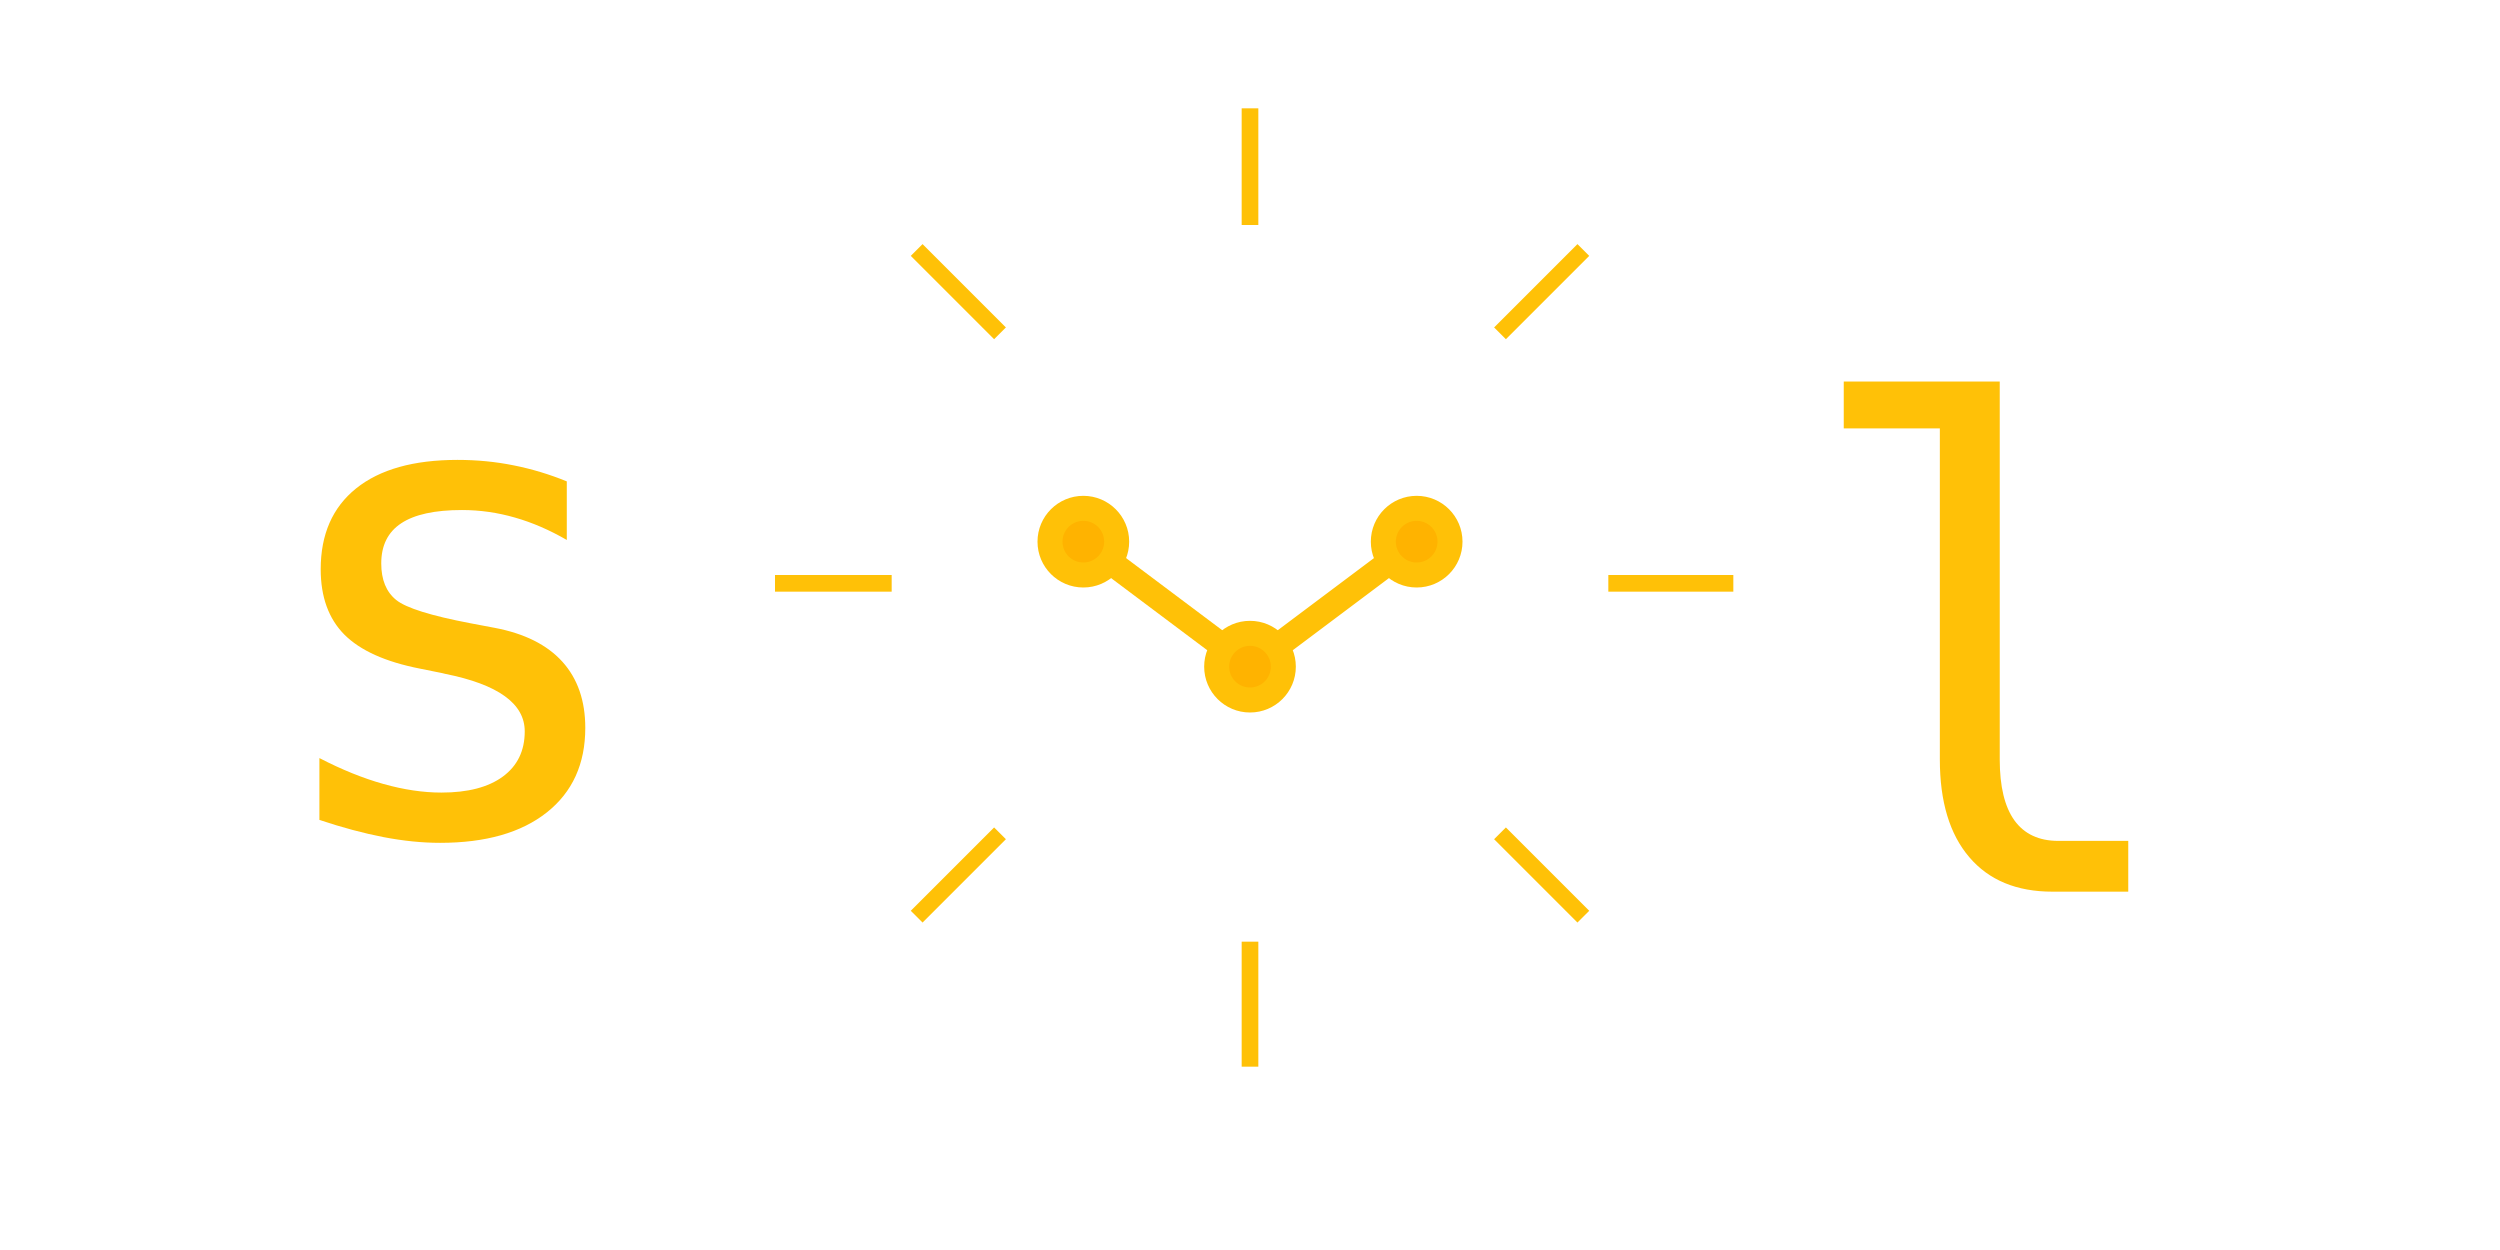
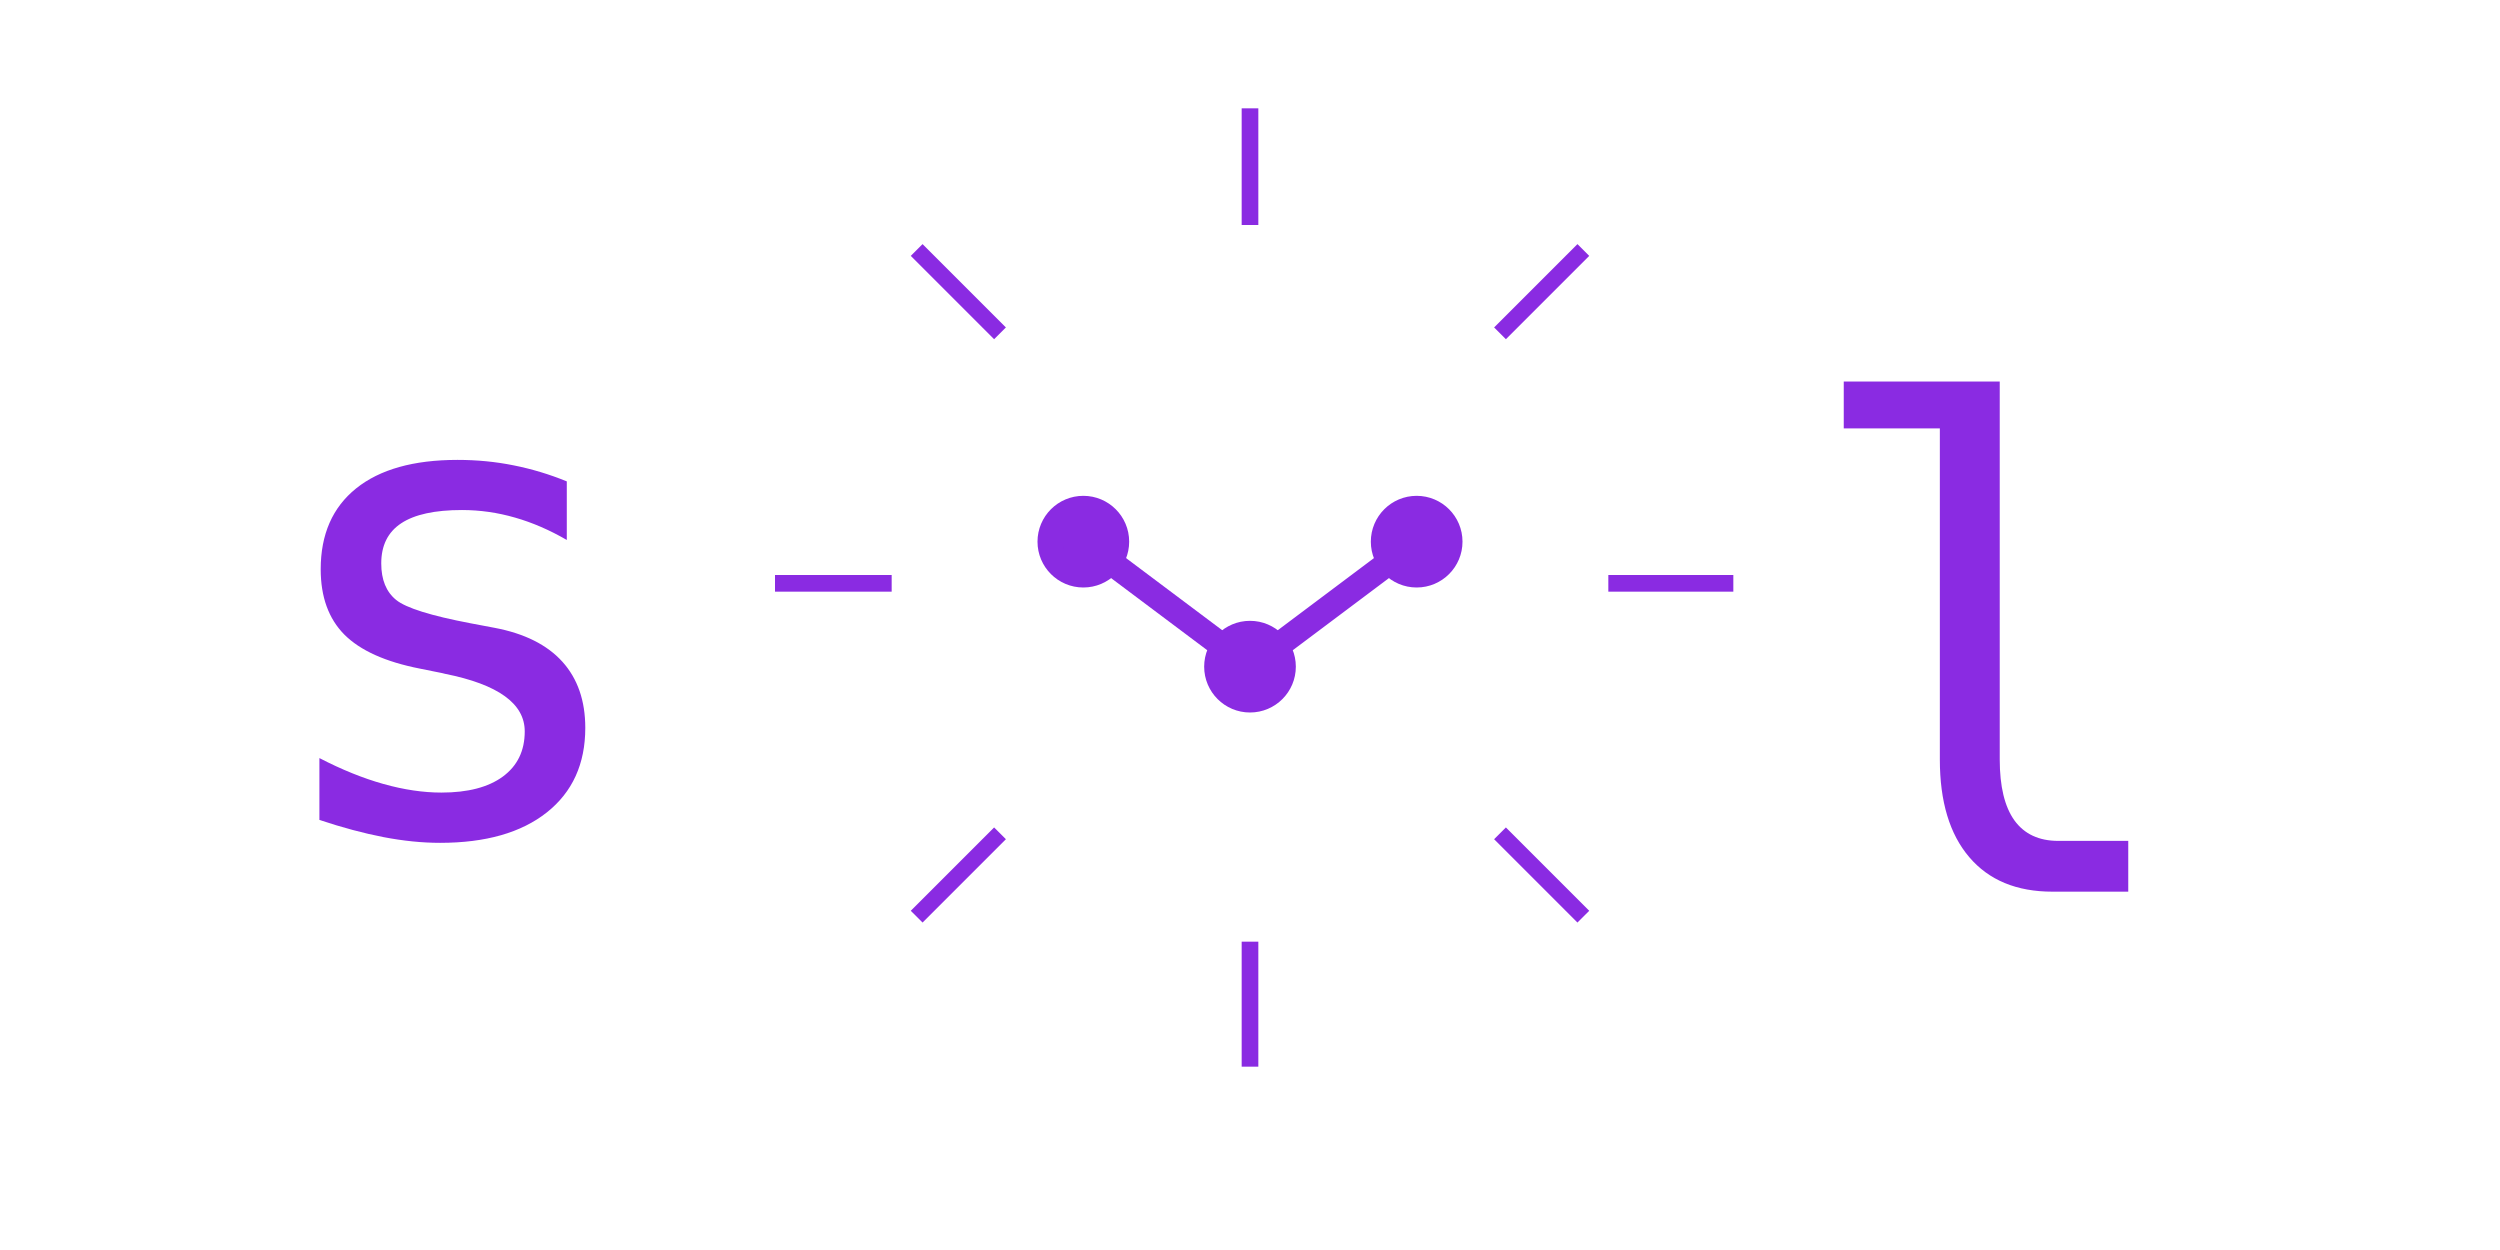
<svg xmlns="http://www.w3.org/2000/svg" width="300" height="150" viewBox="0 0 300 150">
  <rect width="300" height="150" fill="transparent" />
-   <text x="30" y="100" font-size="80" fill="#FFC107" font-family="monospace">s</text>
+   <text x="30" y="100" font-size="80" fill="#8A2BE2" font-family="monospace">s</text>
  <g transform="translate(100, 20)">
    <circle cx="50" cy="50" r="40" fill="transparent" />
-     <g stroke="#FFC107" stroke-width="2">
+     <g stroke="#8A2BE2" stroke-width="2">
      <line x1="50" y1="7" x2="50" y2="-7" />
      <line x1="50" y1="93" x2="50" y2="108" />
      <line x1="7" y1="50" x2="-7" y2="50" />
      <line x1="93" y1="50" x2="108" y2="50" />
      <line x1="20" y1="20" x2="10" y2="10" />
      <line x1="80" y1="80" x2="90" y2="90" />
      <line x1="20" y1="80" x2="10" y2="90" />
      <line x1="80" y1="20" x2="90" y2="10" />
    </g>
-     <g stroke="#FFC107" stroke-width="3" fill="none">
+     <g stroke="#8A2BE2" stroke-width="3" fill="none">
      <line x1="50" y1="60" x2="30" y2="45" />
      <line x1="50" y1="60" x2="70" y2="45" />
-       <circle cx="50" cy="60" r="4" fill="#FFB300" />
-       <circle cx="30" cy="45" r="4" fill="#FFB300" />
-       <circle cx="70" cy="45" r="4" fill="#FFB300" />
+       <circle cx="50" cy="60" r="4" fill="#8A2BE2" />
+       <circle cx="30" cy="45" r="4" fill="#8A2BE2" />
+       <circle cx="70" cy="45" r="4" fill="#8A2BE2" />
    </g>
  </g>
-   <text x="215" y="107" font-size="80" fill="#FFC107" font-family="monospace">l</text>
+   <text x="215" y="107" font-size="80" fill="#8A2BE2" font-family="monospace">l</text>
</svg>
